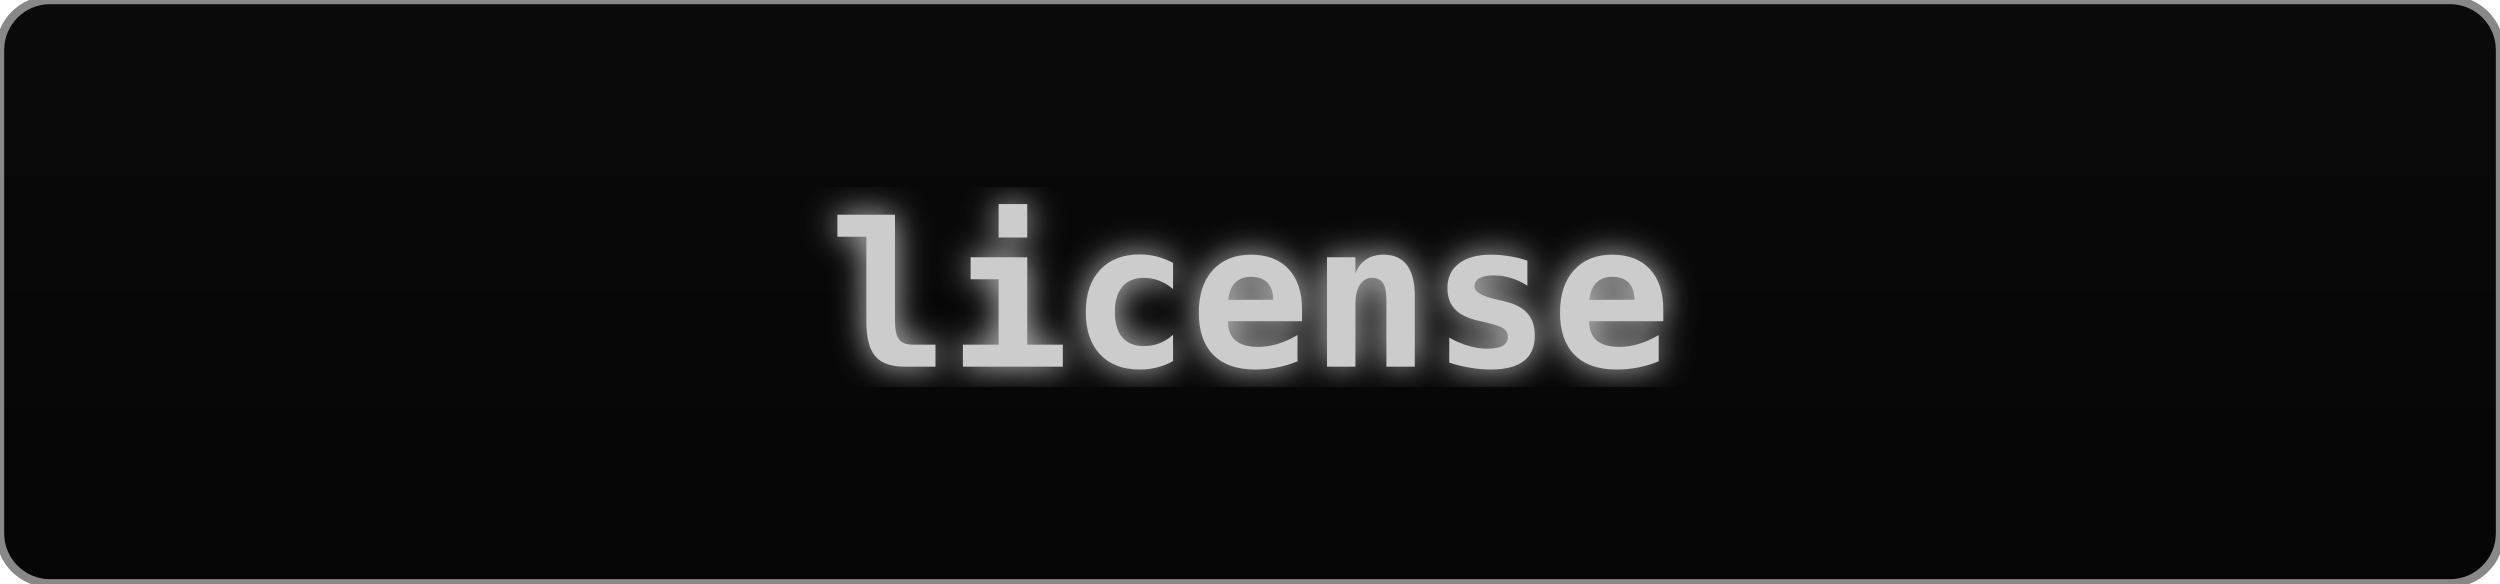
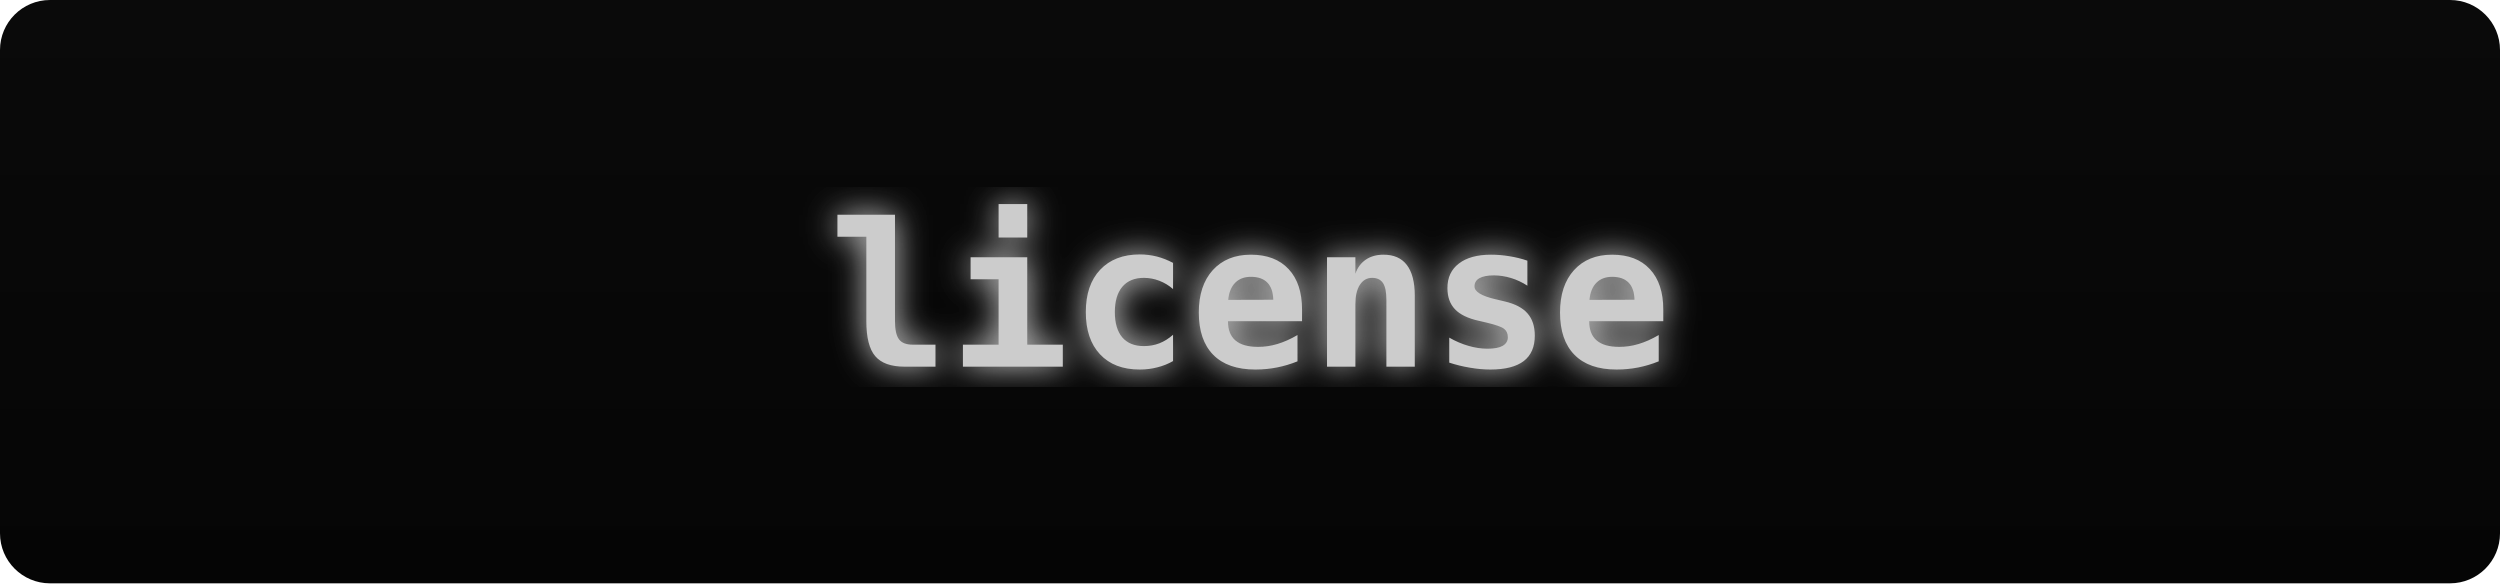
<svg xmlns="http://www.w3.org/2000/svg" width="300" height="70">
  <defs>
    <filter id="glow">
      <feGaussianBlur stdDeviation="2" result="coloredBlur" />
      <feMerge>
        <feMergeNode in="coloredBlur" />
        <feMergeNode in="SourceGraphic" />
      </feMerge>
    </filter>
    <linearGradient id="bg" x1="0%" y1="0%" x2="0%" y2="100%">
      <stop offset="0%" style="stop-color:#0a0a0a" />
      <stop offset="100%" style="stop-color:#050505" />
    </linearGradient>
  </defs>
-   <rect width="300" height="70" rx="6" fill="url(#bg)" stroke="#888888" stroke-width="1" />
+   <rect width="300" height="70" rx="6" fill="url(#bg)" />
  <text x="150" y="44" font-family="monospace" font-size="24" font-weight="bold" fill="#cccccc" text-anchor="middle" filter="url(#glow)">license</text>
</svg>
